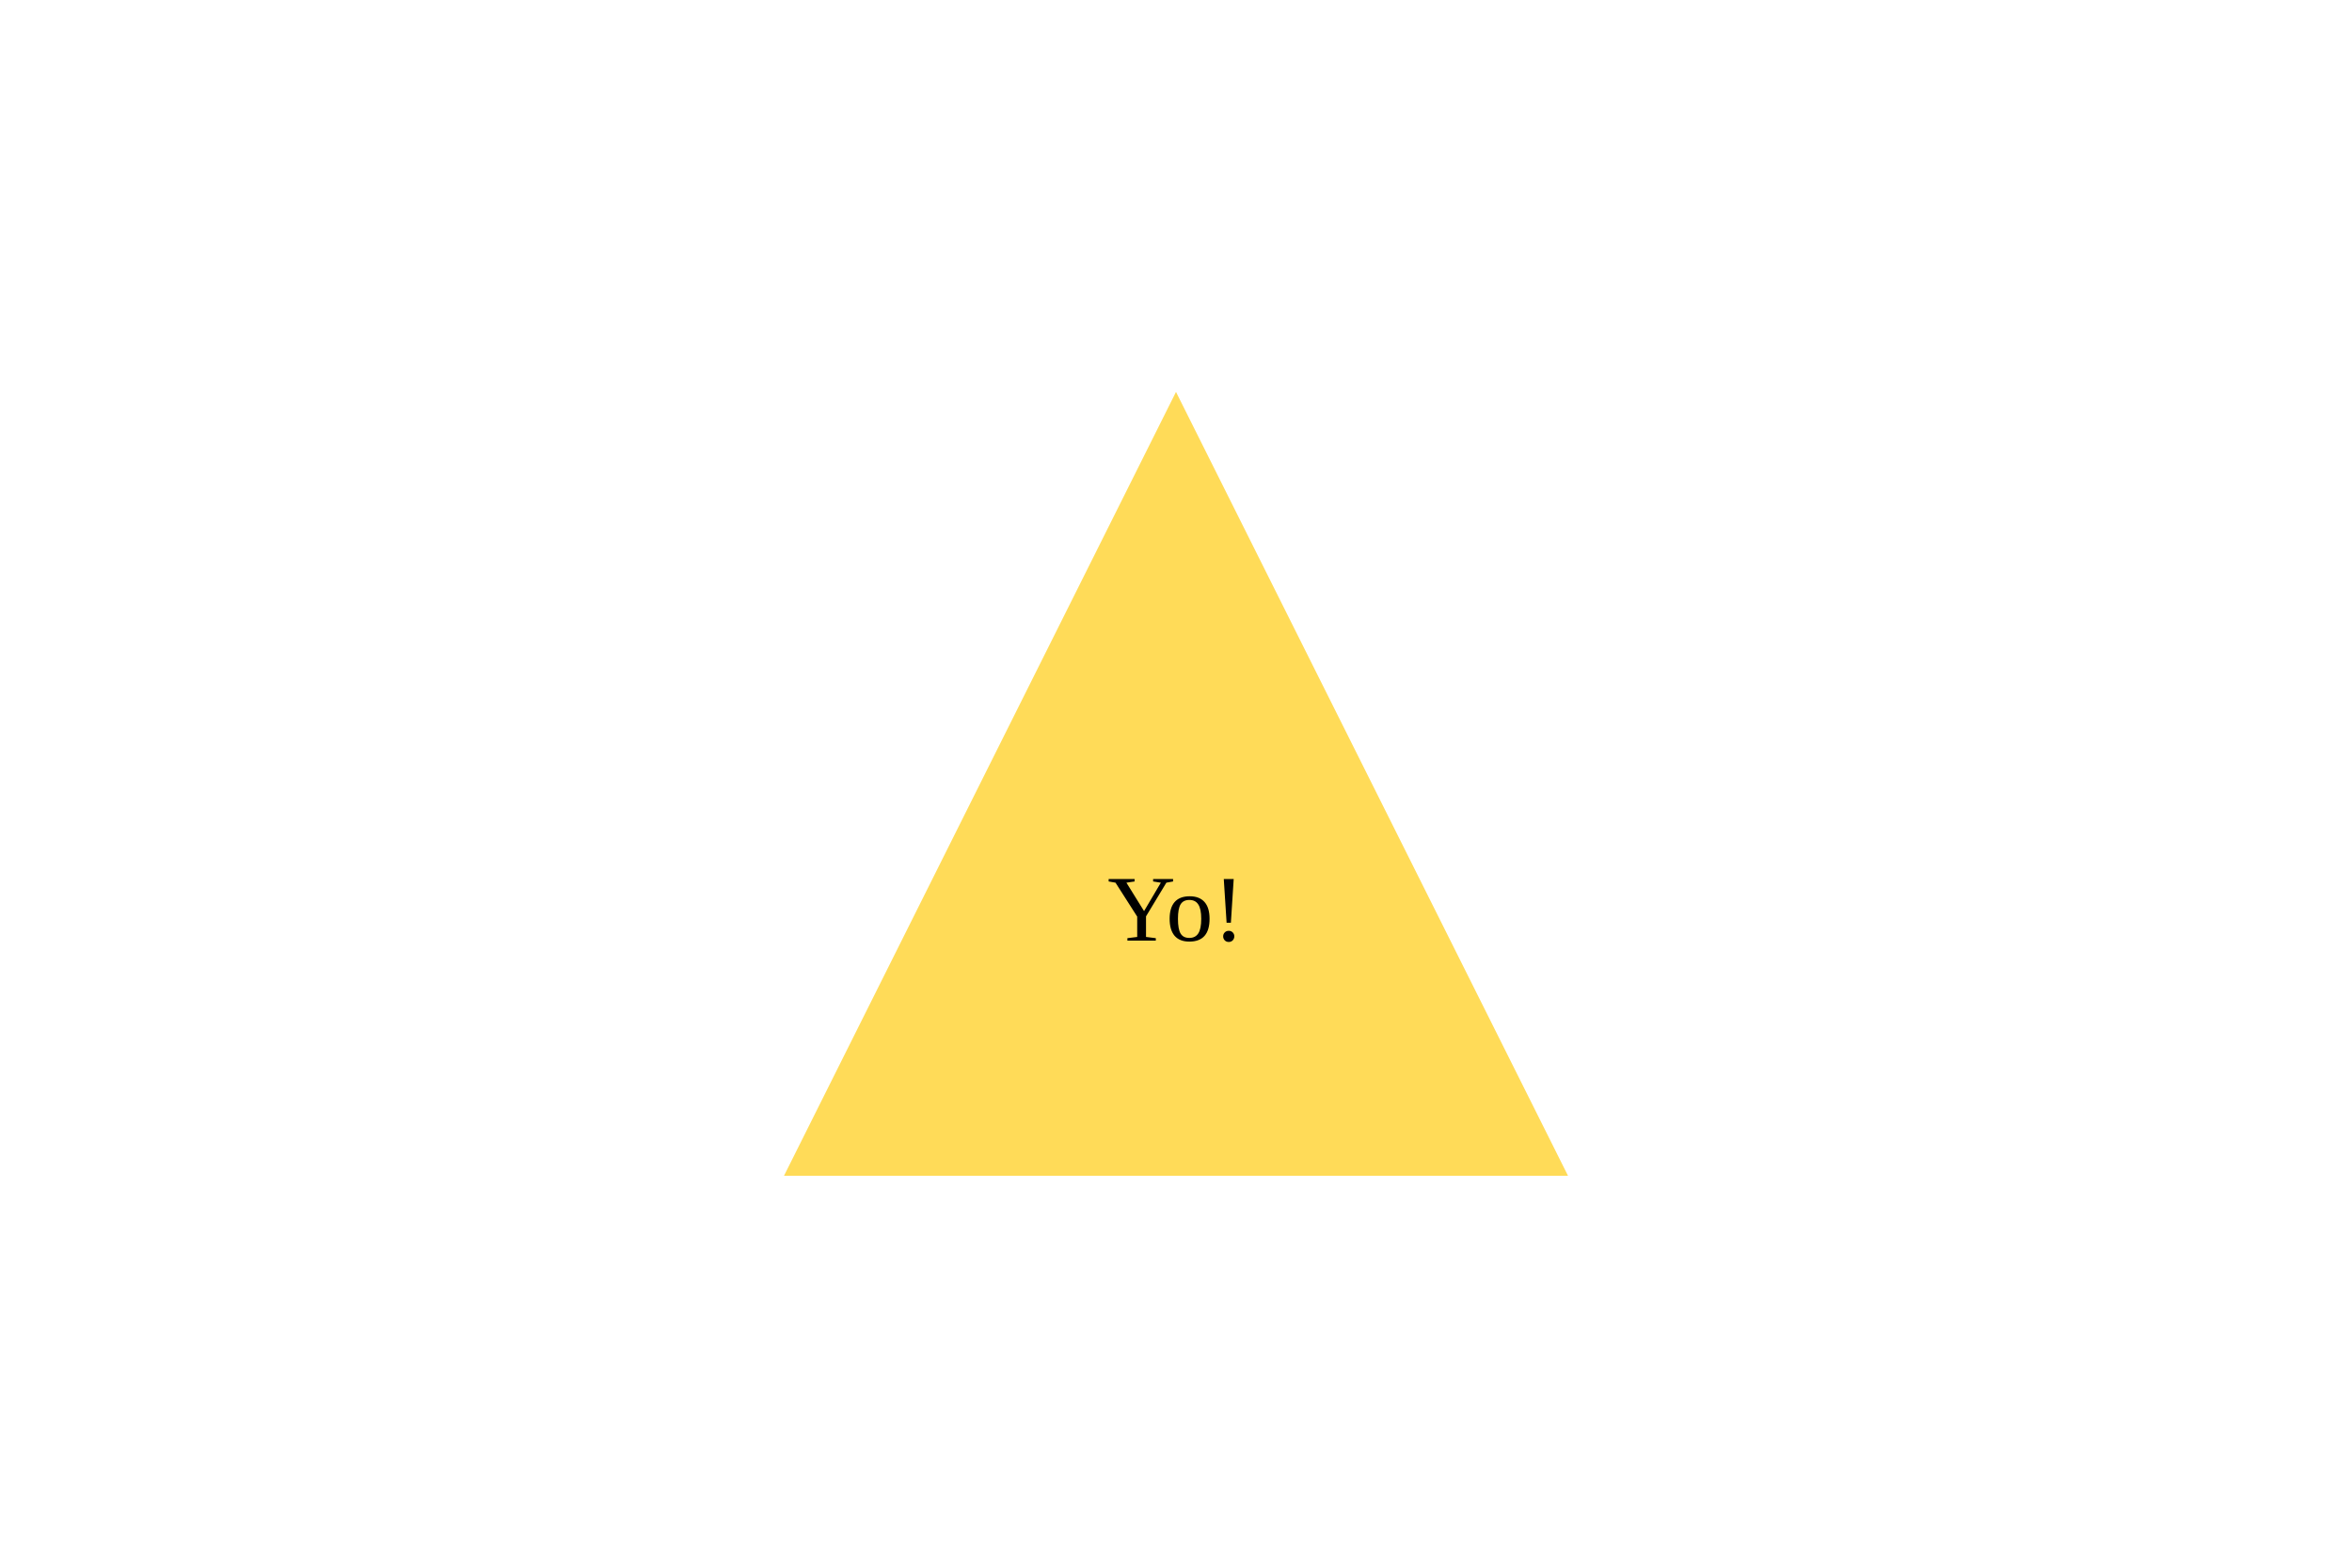
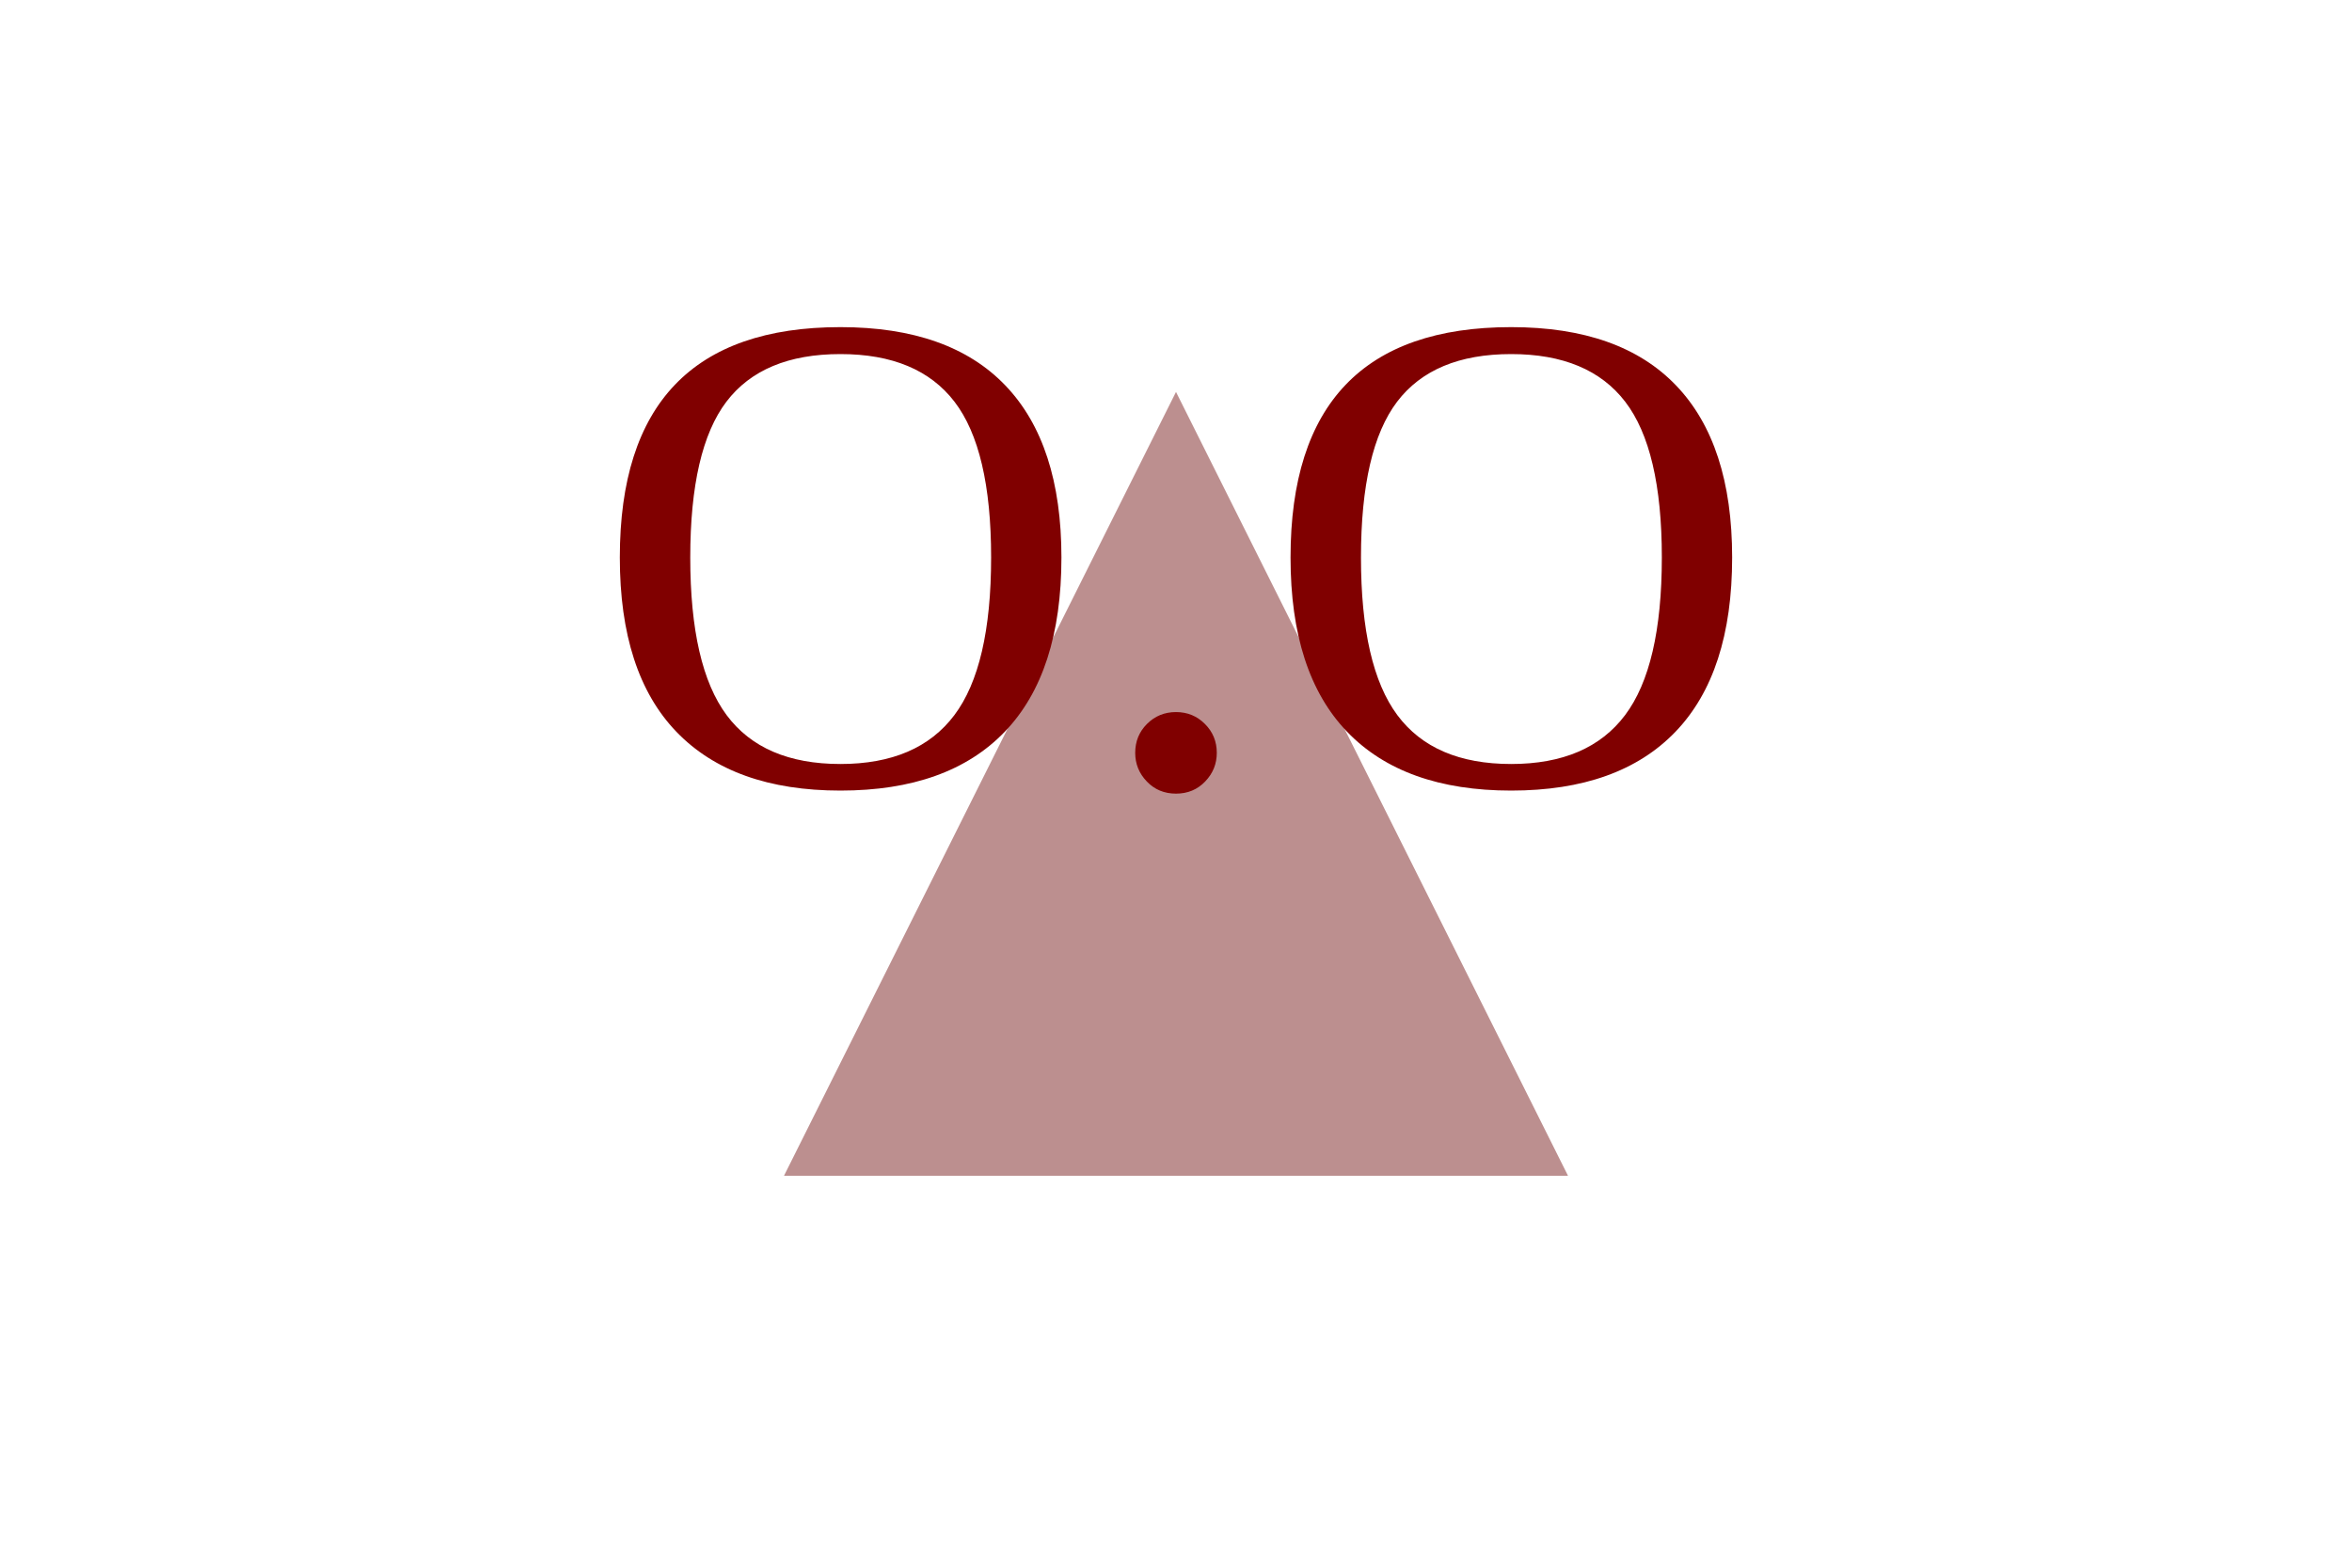
<svg xmlns="http://www.w3.org/2000/svg" width="300" height="200">
-   <polygon points="150,50 100,150 200,150" fill="#FFDB58" />
-   <text x="150" y="120" text-anchor="middle" fill="black">Yo!</text>
+   <polygon points="150,50 100,150 200,150" fill="rosybrown" />
+   <text x="150" y="100" font-size="88" text-anchor="middle" fill="#800000">O.O</text>
</svg>
